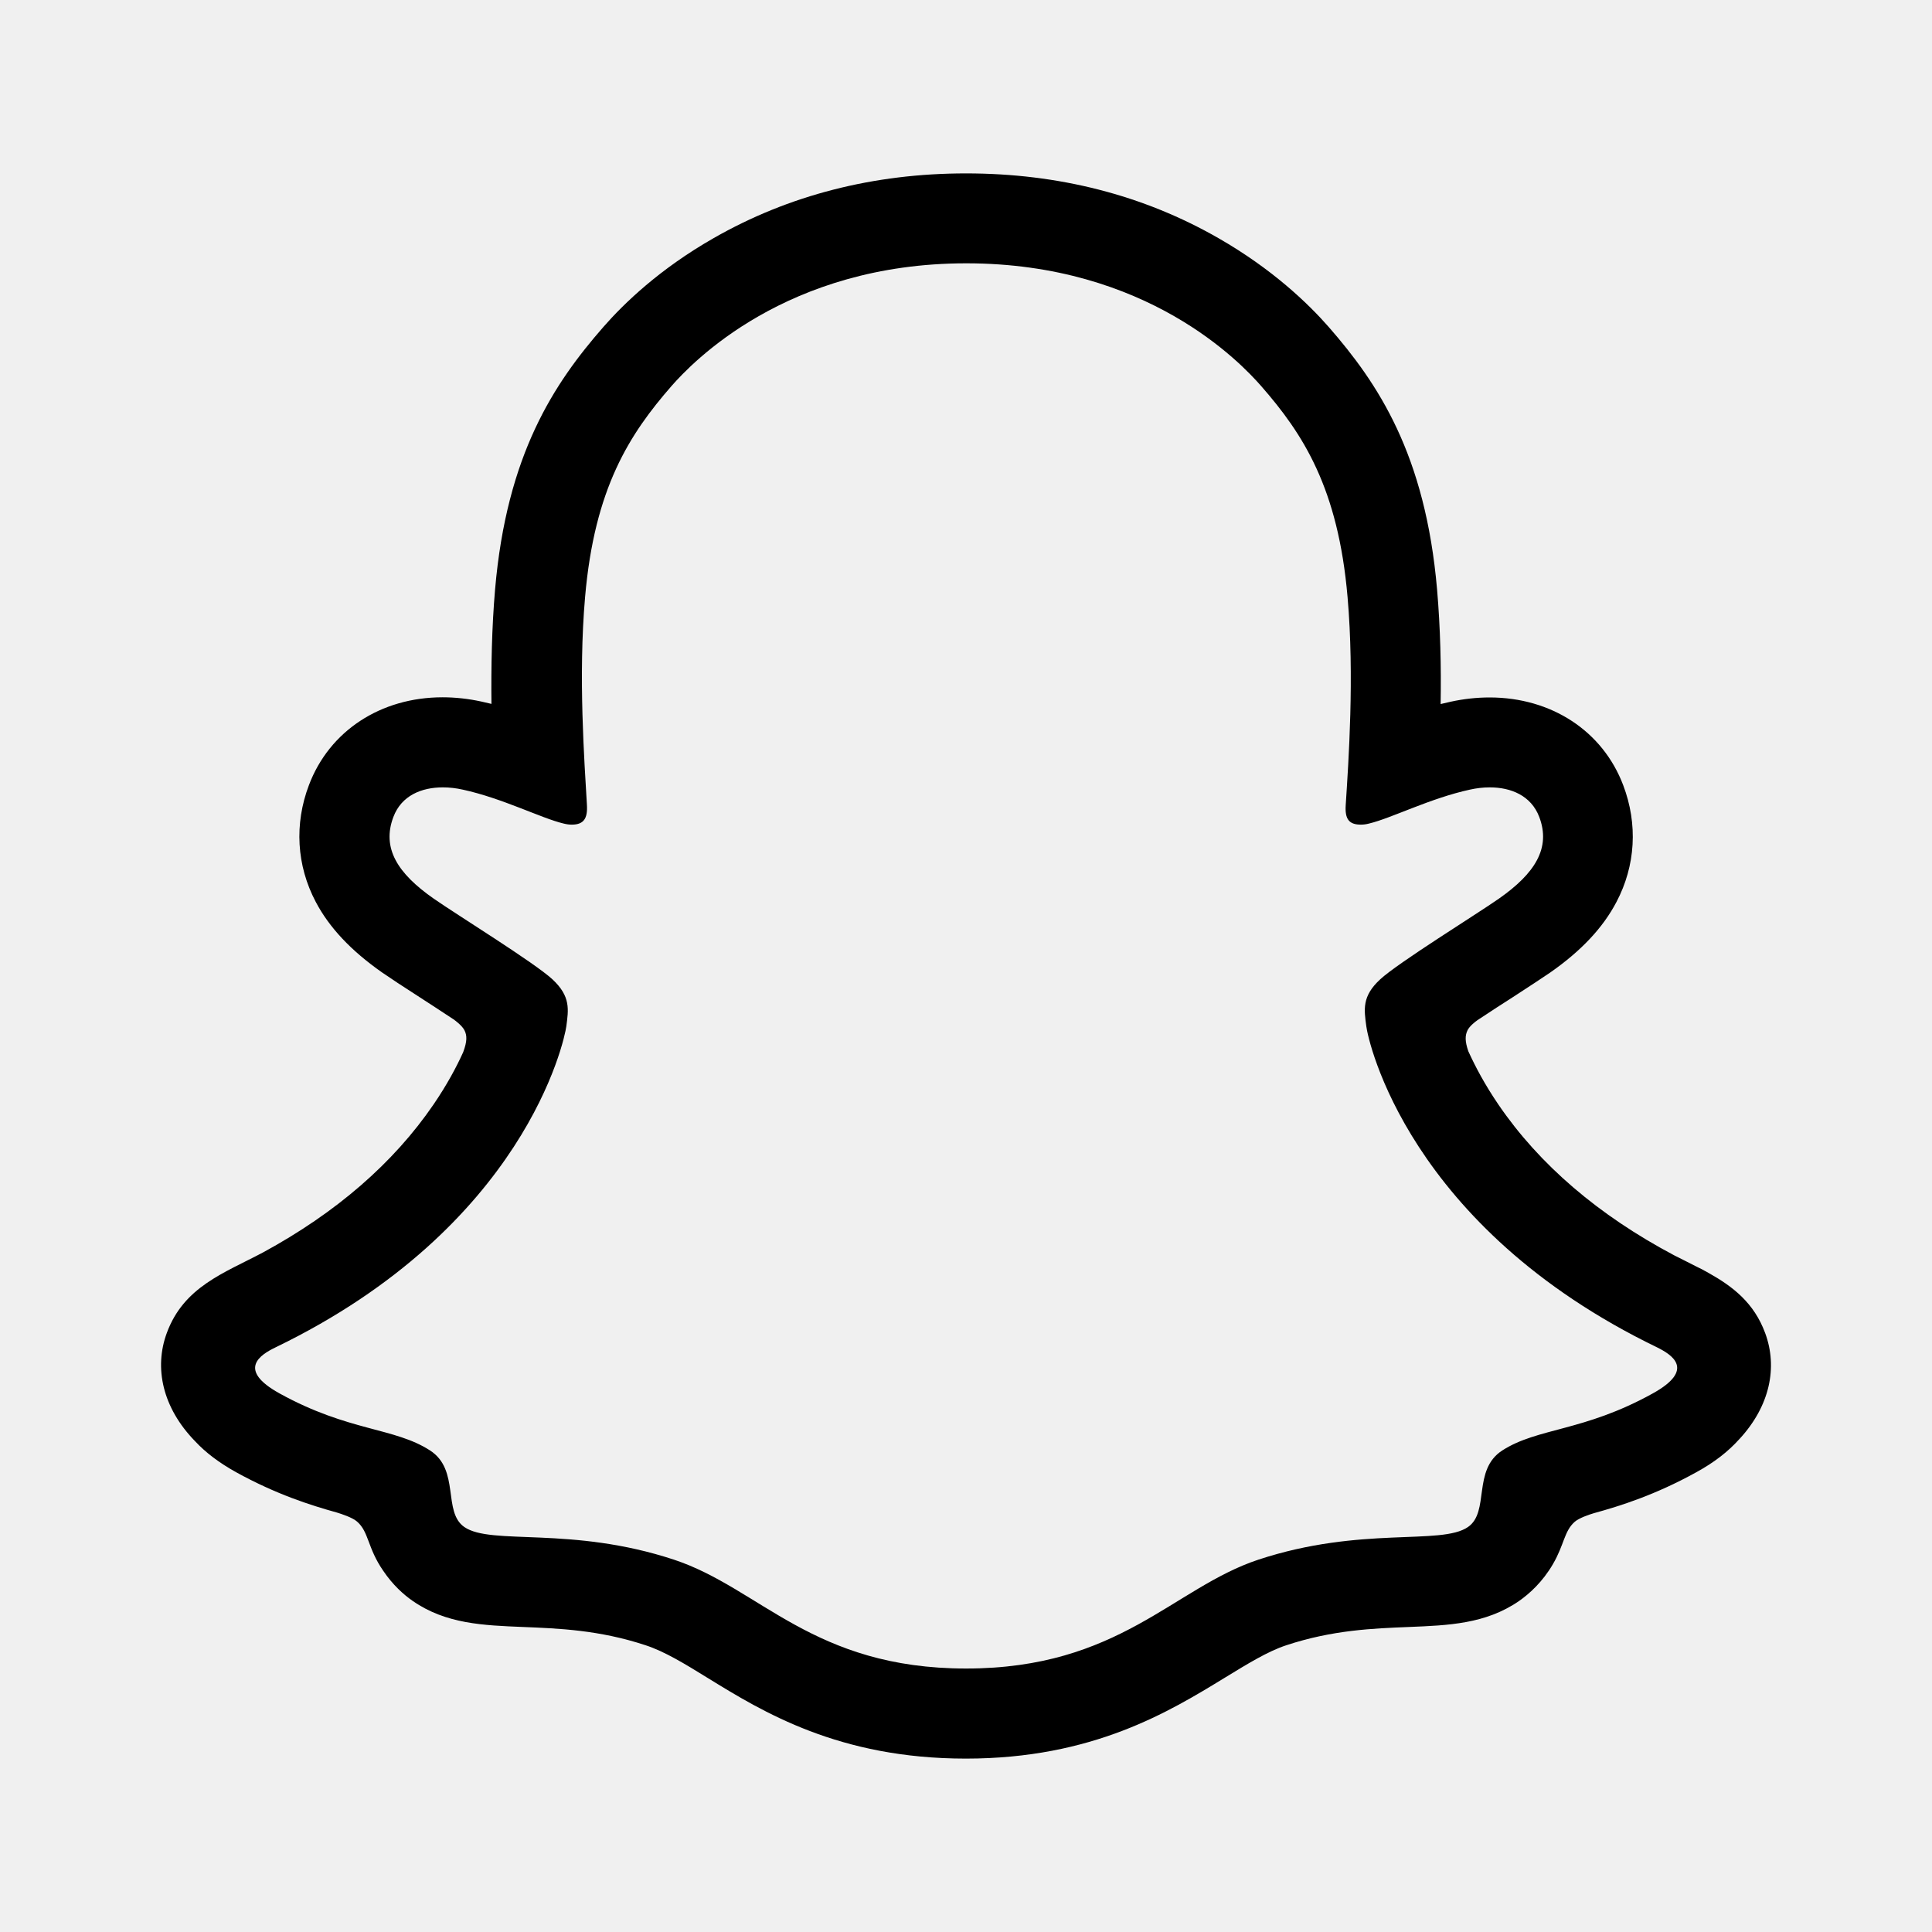
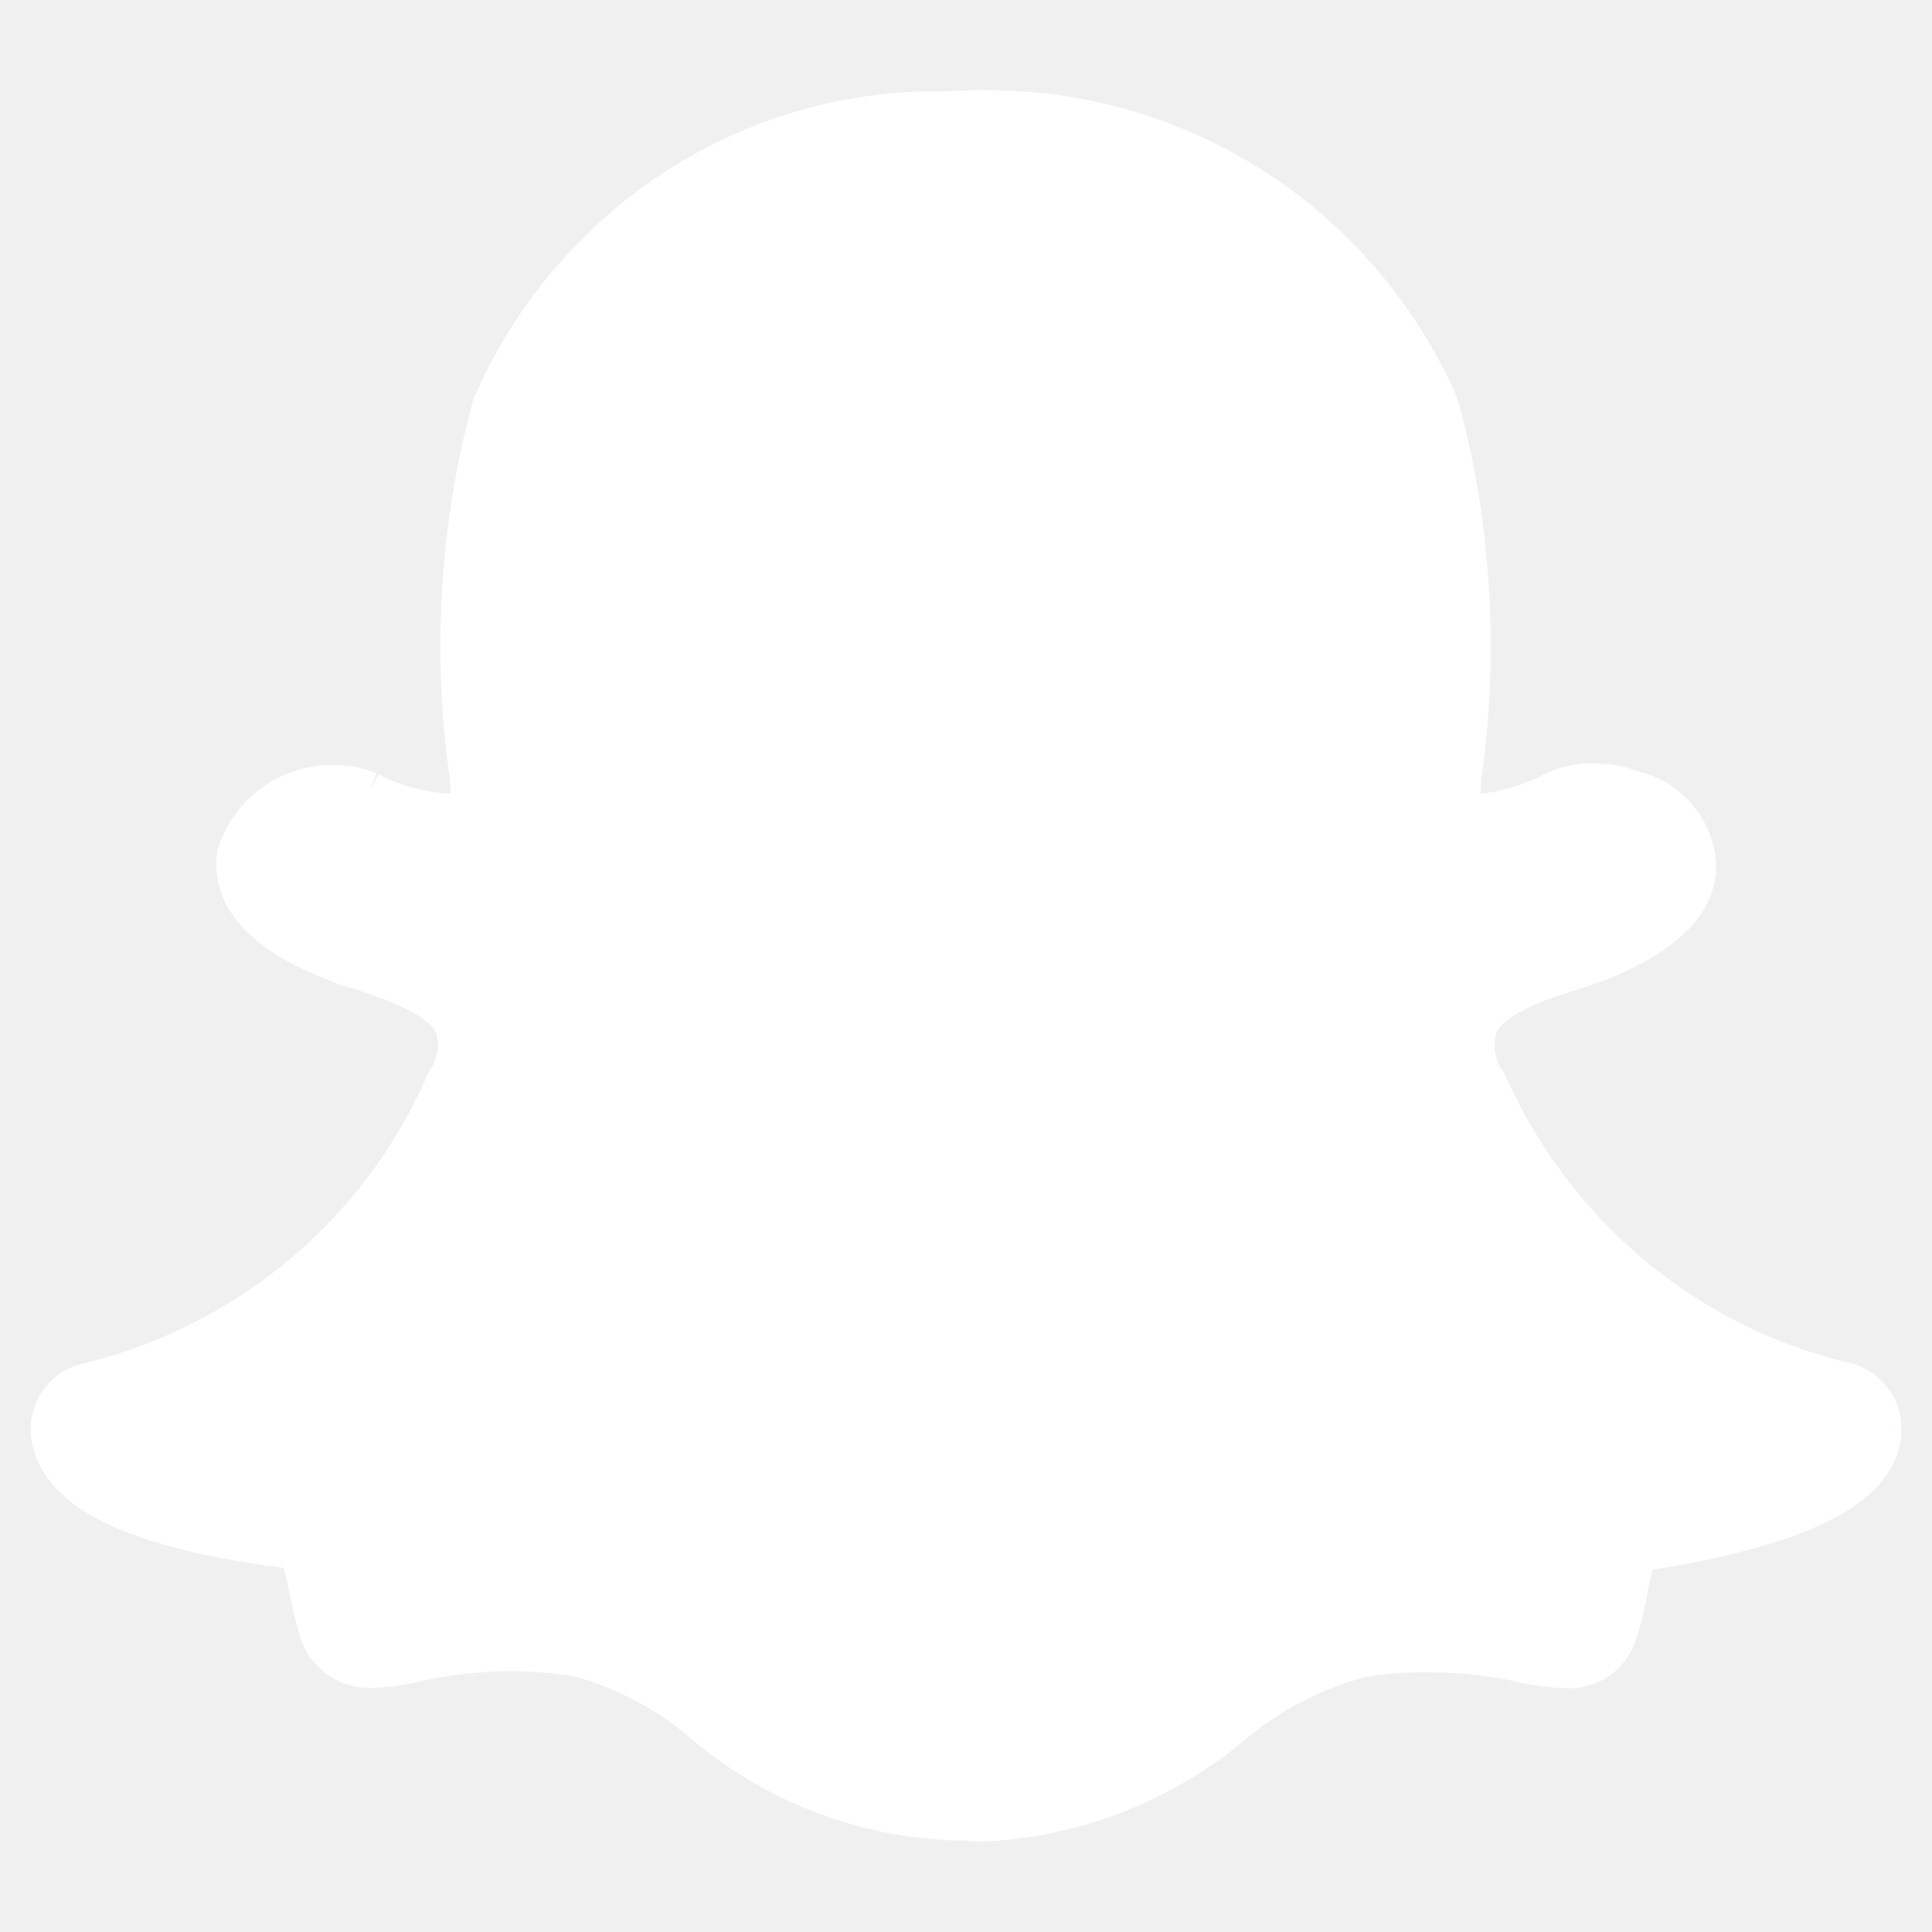
- <svg xmlns="http://www.w3.org/2000/svg" width="25px" height="25px" viewBox="0 0 24 24" fill="none">
+ <svg xmlns="http://www.w3.org/2000/svg" fill="#ffffff" width="35px" height="35px" viewBox="0 0 32 32" version="1.1" stroke="#ffffff">
  <g id="SVGRepo_bgCarrier" stroke-width="0" />
  <g id="SVGRepo_tracerCarrier" stroke-linecap="round" stroke-linejoin="round" />
  <g id="SVGRepo_iconCarrier">
-     <path d="M21.928 16.561C21.789 16.182 21.523 15.98 21.223 15.812C21.166 15.779 21.113 15.752 21.07 15.732C20.98 15.685 20.889 15.641 20.797 15.594C19.857 15.096 19.123 14.467 18.615 13.723C18.443 13.471 18.324 13.244 18.24 13.059C18.197 12.934 18.199 12.863 18.23 12.799C18.254 12.75 18.316 12.699 18.352 12.674C18.514 12.566 18.68 12.459 18.793 12.387C18.994 12.256 19.154 12.152 19.256 12.082C19.643 11.812 19.912 11.525 20.08 11.205C20.318 10.754 20.348 10.238 20.164 9.754C19.91 9.082 19.273 8.664 18.504 8.664C18.344 8.664 18.182 8.682 18.021 8.717C17.979 8.727 17.938 8.736 17.896 8.746C17.904 8.289 17.893 7.801 17.852 7.324C17.707 5.645 17.119 4.764 16.506 4.062C16.25 3.77 15.805 3.342 15.137 2.959C14.205 2.424 13.15 2.154 12 2.154C10.854 2.154 9.799 2.424 8.867 2.957C8.195 3.34 7.75 3.77 7.496 4.061C6.883 4.762 6.295 5.643 6.15 7.322C6.109 7.799 6.1 8.287 6.105 8.744C6.064 8.734 6.021 8.725 5.98 8.715C5.82 8.68 5.656 8.662 5.498 8.662C4.729 8.662 4.092 9.08 3.838 9.752C3.654 10.236 3.684 10.752 3.922 11.203C4.09 11.523 4.361 11.81 4.746 12.08C4.85 12.152 5.008 12.256 5.209 12.385C5.318 12.455 5.477 12.559 5.633 12.662C5.656 12.678 5.74 12.74 5.77 12.799C5.803 12.865 5.803 12.938 5.754 13.07C5.672 13.252 5.553 13.475 5.385 13.721C4.887 14.449 4.174 15.066 3.266 15.559C2.783 15.815 2.283 15.984 2.072 16.559C1.912 16.992 2.018 17.486 2.422 17.902C2.555 18.045 2.723 18.172 2.934 18.289C3.43 18.562 3.852 18.697 4.184 18.789C4.242 18.807 4.377 18.85 4.436 18.902C4.584 19.031 4.563 19.227 4.76 19.512C4.879 19.689 5.016 19.811 5.129 19.889C5.541 20.174 6.006 20.191 6.498 20.211C6.941 20.229 7.445 20.248 8.02 20.438C8.258 20.516 8.506 20.668 8.791 20.844C9.479 21.268 10.422 21.846 11.998 21.846C13.576 21.846 14.523 21.264 15.217 20.84C15.502 20.666 15.748 20.514 15.979 20.438C16.553 20.248 17.057 20.229 17.5 20.211C17.992 20.191 18.455 20.174 18.869 19.889C18.998 19.799 19.162 19.652 19.291 19.43C19.432 19.189 19.43 19.02 19.562 18.904C19.617 18.857 19.736 18.816 19.801 18.797C20.135 18.705 20.562 18.57 21.068 18.291C21.293 18.168 21.467 18.033 21.605 17.879C21.607 17.877 21.609 17.875 21.611 17.873C21.988 17.463 22.084 16.984 21.928 16.561ZM20.527 17.312C19.672 17.785 19.104 17.734 18.662 18.018C18.287 18.26 18.508 18.781 18.236 18.969C17.9 19.201 16.91 18.953 15.631 19.375C14.576 19.725 13.902 20.727 12.002 20.727C10.098 20.727 9.443 19.729 8.373 19.375C7.094 18.953 6.102 19.201 5.768 18.969C5.496 18.781 5.717 18.26 5.342 18.018C4.9 17.732 4.332 17.783 3.477 17.312C2.932 17.012 3.24 16.826 3.422 16.738C6.52 15.24 7.012 12.924 7.035 12.75C7.062 12.543 7.092 12.379 6.863 12.166C6.643 11.961 5.66 11.354 5.389 11.164C4.938 10.85 4.74 10.535 4.887 10.148C4.988 9.881 5.238 9.781 5.502 9.781C5.584 9.781 5.668 9.791 5.748 9.809C6.242 9.916 6.723 10.164 7 10.23C7.039 10.24 7.072 10.244 7.102 10.244C7.25 10.244 7.301 10.17 7.291 10C7.26 9.459 7.182 8.404 7.268 7.418C7.385 6.062 7.822 5.391 8.342 4.795C8.592 4.51 9.764 3.271 12.004 3.271C14.25 3.271 15.416 4.51 15.666 4.795C16.186 5.389 16.623 6.061 16.74 7.418C16.826 8.404 16.752 9.459 16.717 10C16.705 10.178 16.76 10.244 16.906 10.244C16.936 10.244 16.971 10.24 17.008 10.23C17.285 10.164 17.766 9.916 18.26 9.809C18.34 9.791 18.424 9.781 18.506 9.781C18.77 9.781 19.02 9.883 19.121 10.148C19.268 10.535 19.068 10.85 18.619 11.164C18.348 11.354 17.365 11.961 17.145 12.166C16.916 12.377 16.945 12.541 16.973 12.75C16.994 12.924 17.488 15.24 20.586 16.738C20.762 16.826 21.072 17.012 20.527 17.312Z" fill="#000000" />
+     <path d="M16.257 1.995c0.029-0 0.064-0.001 0.099-0.001 3.249 0 6.044 1.94 7.291 4.725l0.020 0.051c0.333 1.18 0.524 2.534 0.524 3.934 0 0.749-0.055 1.485-0.161 2.205l0.010-0.082-0.004 0.075c-0.015 0.225-0.027 0.431-0.037 0.637 0.132 0.072 0.289 0.114 0.456 0.114 0.016 0 0.032-0 0.048-0.001l-0.002 0c0.478-0.045 0.916-0.179 1.31-0.385l-0.019 0.009c0.162-0.082 0.352-0.13 0.554-0.13 0.009 0 0.018 0 0.027 0l-0.001-0c0.008-0 0.017-0 0.026-0 0.219 0 0.429 0.041 0.622 0.117l-0.012-0.004c0.496 0.117 0.868 0.532 0.917 1.042l0 0.005q0.028 0.842-1.516 1.46c-0.111 0.036-0.261 0.094-0.43 0.149-0.562 0.169-1.423 0.45-1.666 1.012-0.036 0.114-0.056 0.244-0.056 0.38 0 0.262 0.077 0.506 0.209 0.71l-0.003-0.005 0.019 0.019c1.117 2.493 3.286 4.344 5.926 5.003l0.061 0.013c0.299 0.049 0.525 0.306 0.525 0.616 0 0.007-0 0.014-0 0.021l0-0.001c-0.001 0.102-0.021 0.198-0.058 0.286l0.002-0.005c-0.3 0.711-1.591 1.235-3.931 1.588-0.087 0.204-0.158 0.444-0.202 0.692l-0.003 0.020c-0.046 0.268-0.104 0.501-0.177 0.727l0.010-0.036c-0.069 0.293-0.329 0.508-0.638 0.508-0.019 0-0.039-0.001-0.058-0.003l0.002 0h-0.037c-0.246-0.013-0.476-0.046-0.699-0.098l0.027 0.005c-0.477-0.107-1.024-0.169-1.586-0.169-0.002 0-0.003 0-0.005 0h0c-0.024-0-0.053-0.001-0.082-0.001-0.374 0-0.74 0.034-1.096 0.099l0.037-0.006c-0.83 0.222-1.551 0.603-2.162 1.112l0.009-0.007c-1.108 0.944-2.536 1.541-4.102 1.609l-0.014 0c-0.075 0-0.149-0.019-0.225-0.019h-0.186c-1.575-0.060-3-0.659-4.106-1.617l0.008 0.007c-0.596-0.501-1.311-0.882-2.094-1.096l-0.039-0.009c-0.346-0.055-0.747-0.089-1.156-0.092l-0.004-0c-0.568 0.008-1.115 0.076-1.642 0.196l0.053-0.010c-0.199 0.049-0.43 0.082-0.667 0.092l-0.007 0c-0.016 0.001-0.034 0.002-0.052 0.002-0.325 0-0.597-0.222-0.675-0.522l-0.001-0.005c-0.076-0.24-0.112-0.486-0.169-0.709-0.047-0.269-0.119-0.508-0.216-0.734l0.008 0.022c-2.397-0.277-3.686-0.802-3.985-1.532-0.039-0.082-0.064-0.178-0.069-0.279l-0-0.002c-0-0.007-0-0.015-0-0.023 0-0.309 0.226-0.565 0.522-0.612l0.004-0c2.703-0.674 4.873-2.527 5.965-4.968l0.022-0.056 0.020-0.036c0.133-0.195 0.212-0.436 0.212-0.695 0-0.14-0.023-0.274-0.065-0.4l0.003 0.009c-0.244-0.542-1.105-0.822-1.665-1.011-0.168-0.043-0.312-0.094-0.45-0.156l0.018 0.007c-1.383-0.544-1.571-1.162-1.496-1.591 0.207-0.583 0.753-0.992 1.395-0.992 0.023 0 0.045 0.001 0.068 0.002l-0.003-0c0.001 0 0.002 0 0.004 0 0.171 0 0.334 0.034 0.483 0.096l-0.008-0.003c0.401 0.211 0.871 0.346 1.371 0.374l0.009 0c0.012 0 0.025 0.001 0.039 0.001 0.198 0 0.385-0.049 0.549-0.135l-0.006 0.003-0.057-0.711c-0.093-0.628-0.147-1.354-0.147-2.092 0-1.406 0.194-2.768 0.555-4.058l-0.025 0.106c1.237-2.815 4.001-4.746 7.216-4.746 0.044 0 0.088 0 0.131 0.001l-0.007-0 0.524-0.019h0.075z" />
  </g>
</svg>
